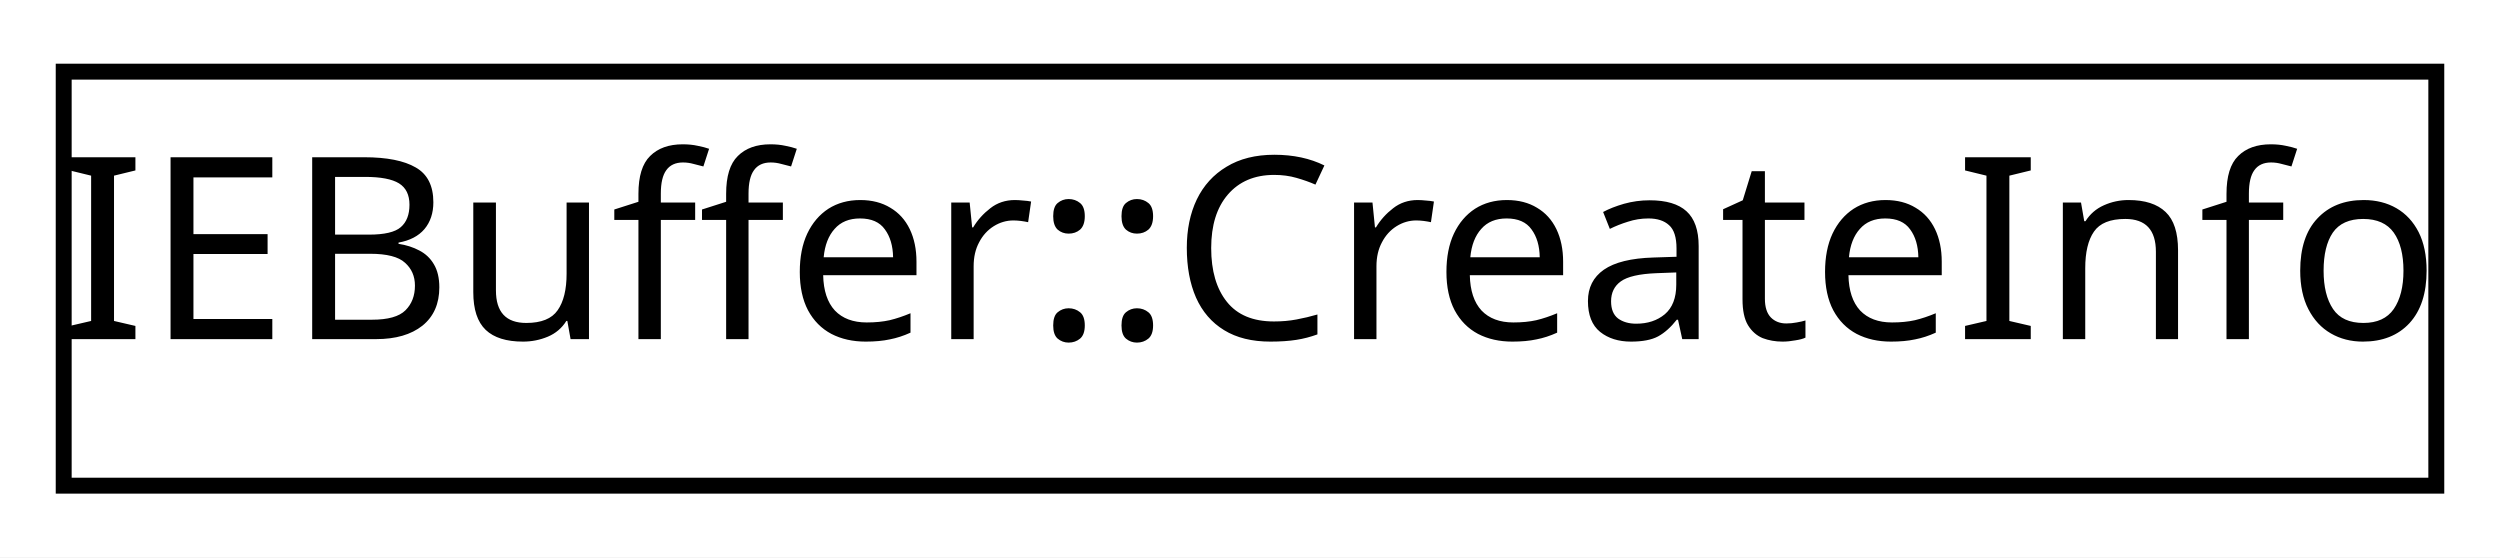
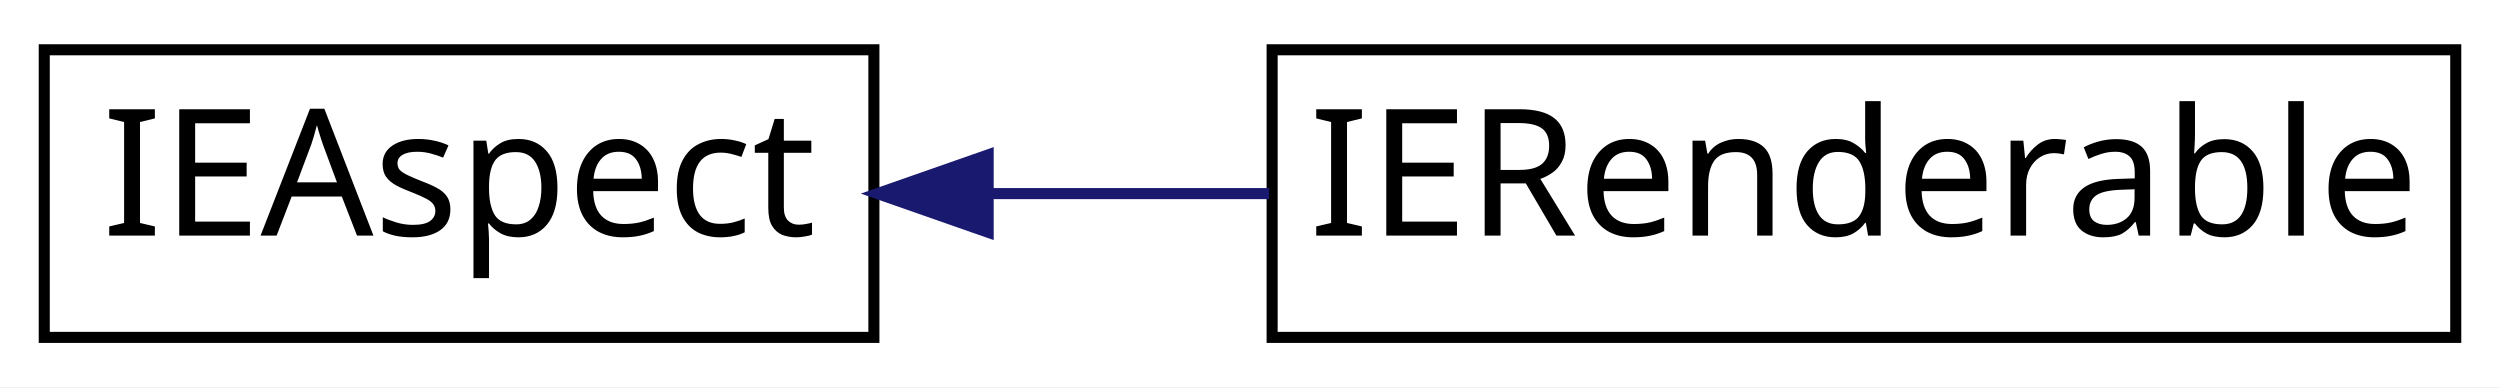
- <svg xmlns="http://www.w3.org/2000/svg" xmlns:xlink="http://www.w3.org/1999/xlink" width="157pt" height="35pt" viewBox="0.00 0.00 157.00 35.00">
+ <svg xmlns="http://www.w3.org/2000/svg" xmlns:xlink="http://www.w3.org/1999/xlink" width="226pt" height="35pt" viewBox="0.00 0.00 226.00 35.00">
  <g id="graph0" class="graph" transform="scale(1 1) rotate(0) translate(4 31)">
-     <polygon fill="white" stroke="transparent" points="-4,4 -4,-31 153,-31 153,4 -4,4" />
+     <polygon fill="white" stroke="transparent" points="-4,4 -4,-31 222,-31 222,4 -4,4" />
    <g id="node1" class="node">
      <g id="a_node1">
-         <a xlink:href="struct_i_e_buffer_1_1_create_info.html" target="_top" xlink:title=" ">
-           <polygon fill="white" stroke="black" points="0,-0.5 0,-26.5 149,-26.5 149,-0.5 0,-0.5" />
-           <text text-anchor="middle" x="74.5" y="-9.7" font-family="Source Sans Pro" font-size="16.00">IEBuffer::CreateInfo</text>
+         <a xlink:href="class_i_e_aspect.html" target="_top" xlink:title="An interface class used to create aspects of an IEAsset.">
+           <polygon fill="white" stroke="black" points="0,-0.5 0,-26.5 75,-26.5 75,-0.5 0,-0.5" />
+           <text text-anchor="middle" x="37.5" y="-9.7" font-family="Source Sans Pro" font-size="16.00">IEAspect</text>
        </a>
      </g>
    </g>
+     <g id="node2" class="node">
+       <g id="a_node2">
+         <a xlink:href="class_i_e_renderable.html" target="_top" xlink:title=" ">
+           <polygon fill="white" stroke="black" points="111,-0.5 111,-26.5 218,-26.5 218,-0.5 111,-0.5" />
+           <text text-anchor="middle" x="164.5" y="-9.7" font-family="Source Sans Pro" font-size="16.00">IERenderable</text>
+         </a>
+       </g>
+     </g>
+     <g id="edge1" class="edge">
+       <path fill="none" stroke="midnightblue" d="M85.5,-13.5C93.74,-13.5 102.35,-13.5 110.73,-13.5" />
+       <polygon fill="midnightblue" stroke="midnightblue" points="85.33,-10 75.33,-13.5 85.33,-17 85.33,-10" />
+     </g>
  </g>
</svg>
